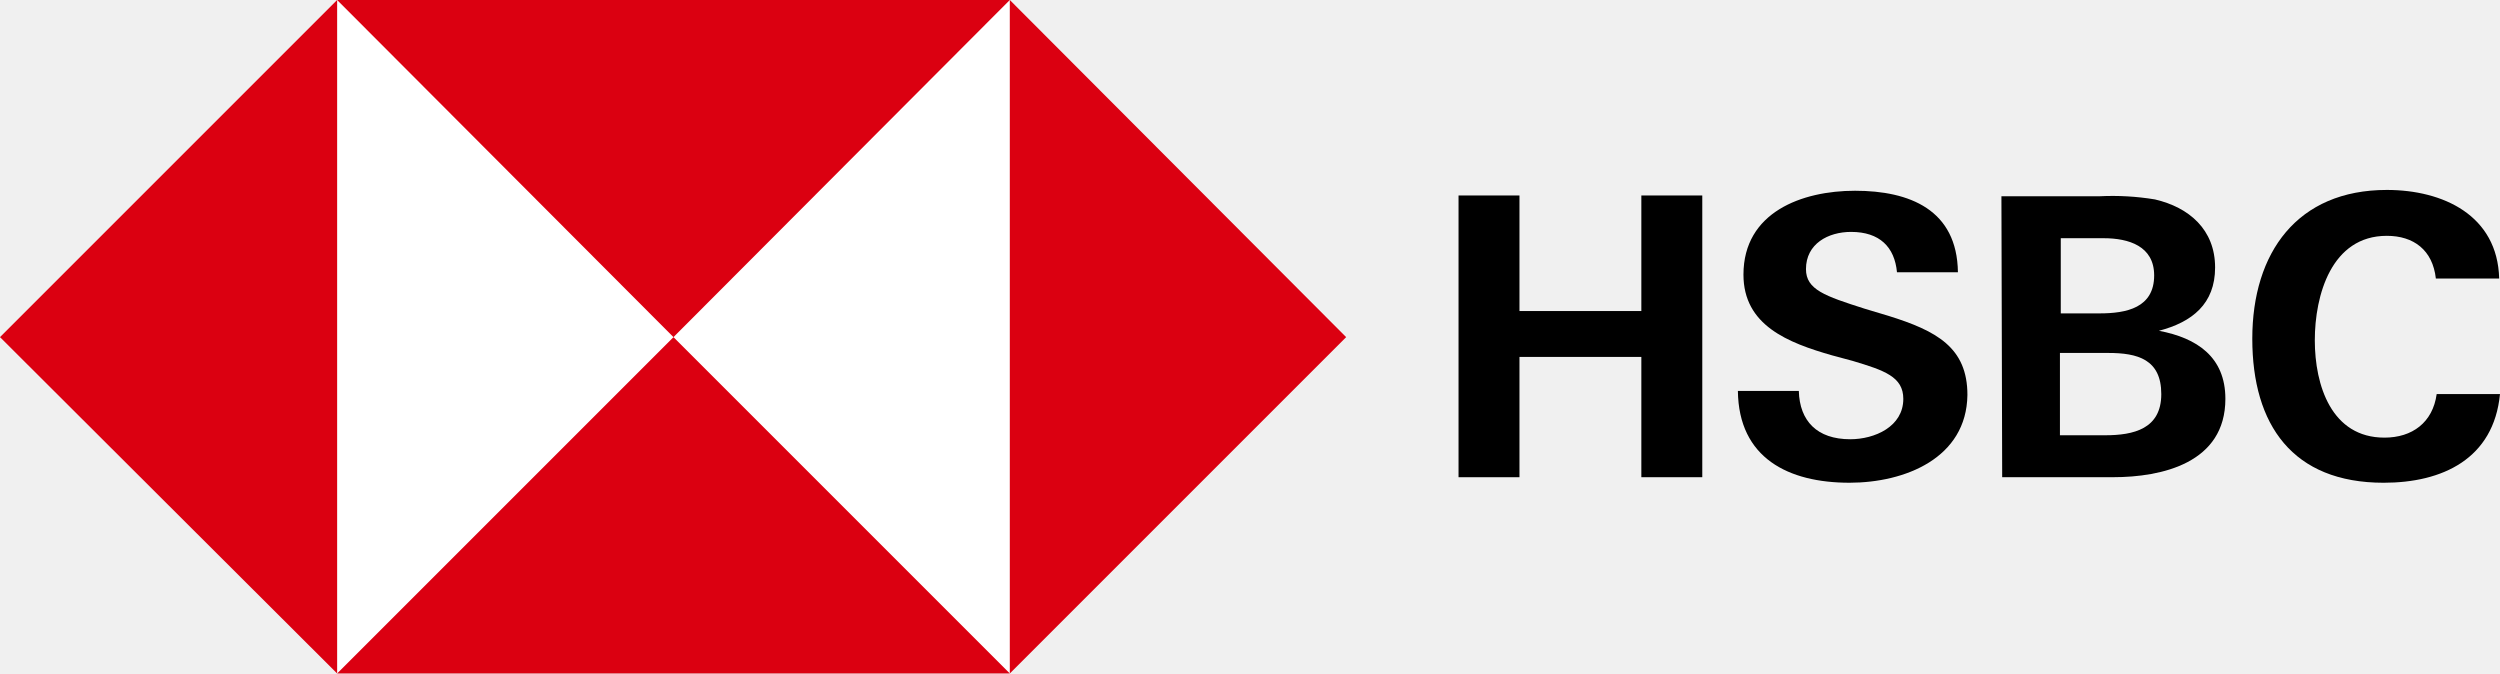
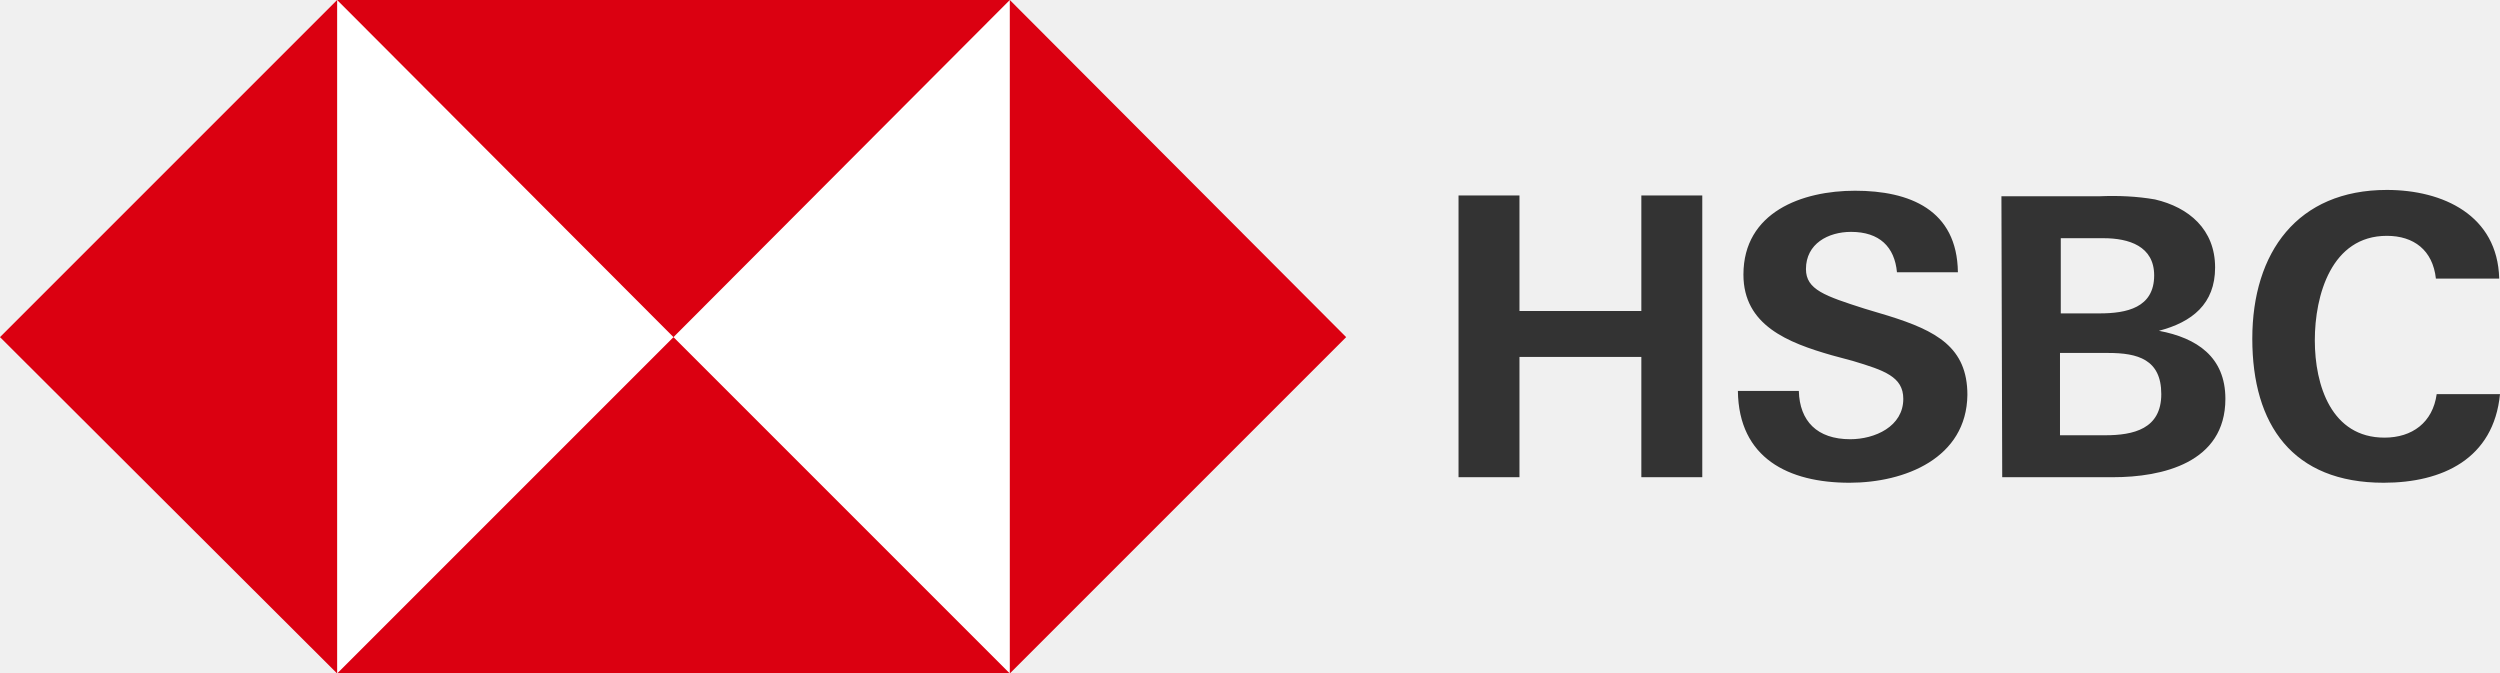
- <svg xmlns="http://www.w3.org/2000/svg" width="263.931" height="71.1" viewBox="0 0 263.931 71.1">
-   <g transform="translate(0)">
-     <rect width="71.016" height="71.016" transform="translate(35.592)" fill="#fff" />
-     <path d="M163.108,35.592,127.6,0V71.1Z" transform="translate(-20.992)" fill="#db0011" />
-     <path d="M78.108,35.592,113.616,0H42.6Z" transform="translate(-7.008)" fill="#db0011" />
-     <path d="M0,35.592,35.592,71.1V0Z" transform="translate(0)" fill="#db0011" />
-     <path d="M78.108,42.6,42.6,78.108h71.016Z" transform="translate(-7.008 -7.008)" fill="#db0011" />
-     <path d="M203.6,41.744H190.733v12.7H184.3V24.7h6.433V36.9H203.6V24.7h6.433V54.443H203.6Z" transform="translate(-30.319 -4.063)" />
-     <path d="M231.38,54.929c-6.433,0-11.7-2.59-11.78-9.692h6.433c.084,3.175,1.922,5.1,5.431,5.1,2.59,0,5.6-1.337,5.6-4.261,0-2.339-2.005-3.008-5.347-4.01l-2.172-.585c-4.679-1.337-9.357-3.175-9.357-8.522,0-6.6,6.183-8.856,11.78-8.856,5.765,0,10.778,2.005,10.861,8.606h-6.433c-.251-2.674-1.838-4.261-4.846-4.261-2.423,0-4.762,1.253-4.762,3.927,0,2.172,2.005,2.841,6.183,4.177l2.506.752c5.1,1.587,8.355,3.342,8.355,8.355C243.746,52.339,237.229,54.929,231.38,54.929Z" transform="translate(-36.127 -3.965)" />
-     <path d="M252.9,24.794h10.36a27.5,27.5,0,0,1,5.848.334c3.593.835,6.35,3.175,6.35,7.185,0,3.843-2.423,5.765-5.932,6.684,4.01.752,7.018,2.757,7.018,7.185,0,6.767-6.684,8.271-11.864,8.271h-11.7Zm10.36,12.365c2.841,0,5.765-.585,5.765-4.01,0-3.091-2.674-3.927-5.347-3.927h-4.512v7.937Zm.585,12.867c3.008,0,5.932-.668,5.932-4.345s-2.506-4.345-5.6-4.345h-5.1v8.689Z" transform="translate(-41.605 -4.074)" />
-     <path d="M298.469,54.913c-9.608,0-13.869-6.1-13.869-15.206S289.362,24,298.8,24c5.932,0,11.7,2.674,11.864,9.357h-6.684c-.334-3.008-2.339-4.512-5.18-4.512-5.848,0-7.6,6.266-7.6,11.028s1.755,10.277,7.352,10.277c2.924,0,5.1-1.587,5.514-4.6h6.684C310.082,52.407,304.652,54.913,298.469,54.913Z" transform="translate(-46.82 -3.948)" />
-   </g>
+ <svg xmlns="http://www.w3.org/2000/svg" xml:space="preserve" style="enable-background:new 0 0 315.9 85" viewBox="0 0 315.9 85">
+   <path fill="#fff" d="M42.6 0h85v85h-85z" />
+   <path fill="#db0011" d="M170.1 42.6 127.6 0v85.1zM85.1 42.6 127.6 0h-85z" />
+   <path fill="#db0011" d="m0 42.6 42.6 42.5V0zM85.1 42.6 42.6 85.1h85z" />
+   <path fill="#333" d="M207.4 45.1H192v15.2h-7.7V24.7h7.7v14.6h15.4V24.7h7.7v35.6h-7.7V45.1zM233.7 61c-7.7 0-14-3.1-14.1-11.6h7.7c.1 3.8 2.3 6.1 6.5 6.1 3.1 0 6.7-1.6 6.7-5.1 0-2.8-2.4-3.6-6.4-4.8l-2.6-.7c-5.6-1.6-11.2-3.8-11.2-10.2 0-7.9 7.4-10.6 14.1-10.6 6.9 0 12.9 2.4 13 10.3h-7.7c-.3-3.2-2.2-5.1-5.8-5.1-2.9 0-5.7 1.5-5.7 4.7 0 2.6 2.4 3.4 7.4 5l3 .9c6.1 1.9 10 4 10 10-.1 8-7.9 11.1-14.9 11.1zM252.9 24.8h12.4c2.3-.1 4.7 0 7 .4 4.3 1 7.6 3.8 7.6 8.6 0 4.6-2.9 6.9-7.1 8 4.8.9 8.4 3.3 8.4 8.6 0 8.1-8 9.9-14.2 9.9h-14l-.1-35.5zm12.4 14.8c3.4 0 6.9-.7 6.9-4.8 0-3.7-3.2-4.7-6.4-4.7h-5.4v9.5h4.9zM266 55c3.6 0 7.1-.8 7.1-5.2s-3-5.2-6.7-5.2h-6.1V55h5.7zM301.2 61c-11.5 0-16.6-7.3-16.6-18.2s5.7-18.8 17-18.8c7.1 0 14 3.2 14.2 11.2h-8c-.4-3.6-2.8-5.4-6.2-5.4-7 0-9.1 7.5-9.1 13.2 0 5.7 2.1 12.3 8.8 12.3 3.5 0 6.1-1.9 6.6-5.5h8c-.8 8.2-7.3 11.2-14.7 11.2z" />
</svg>
